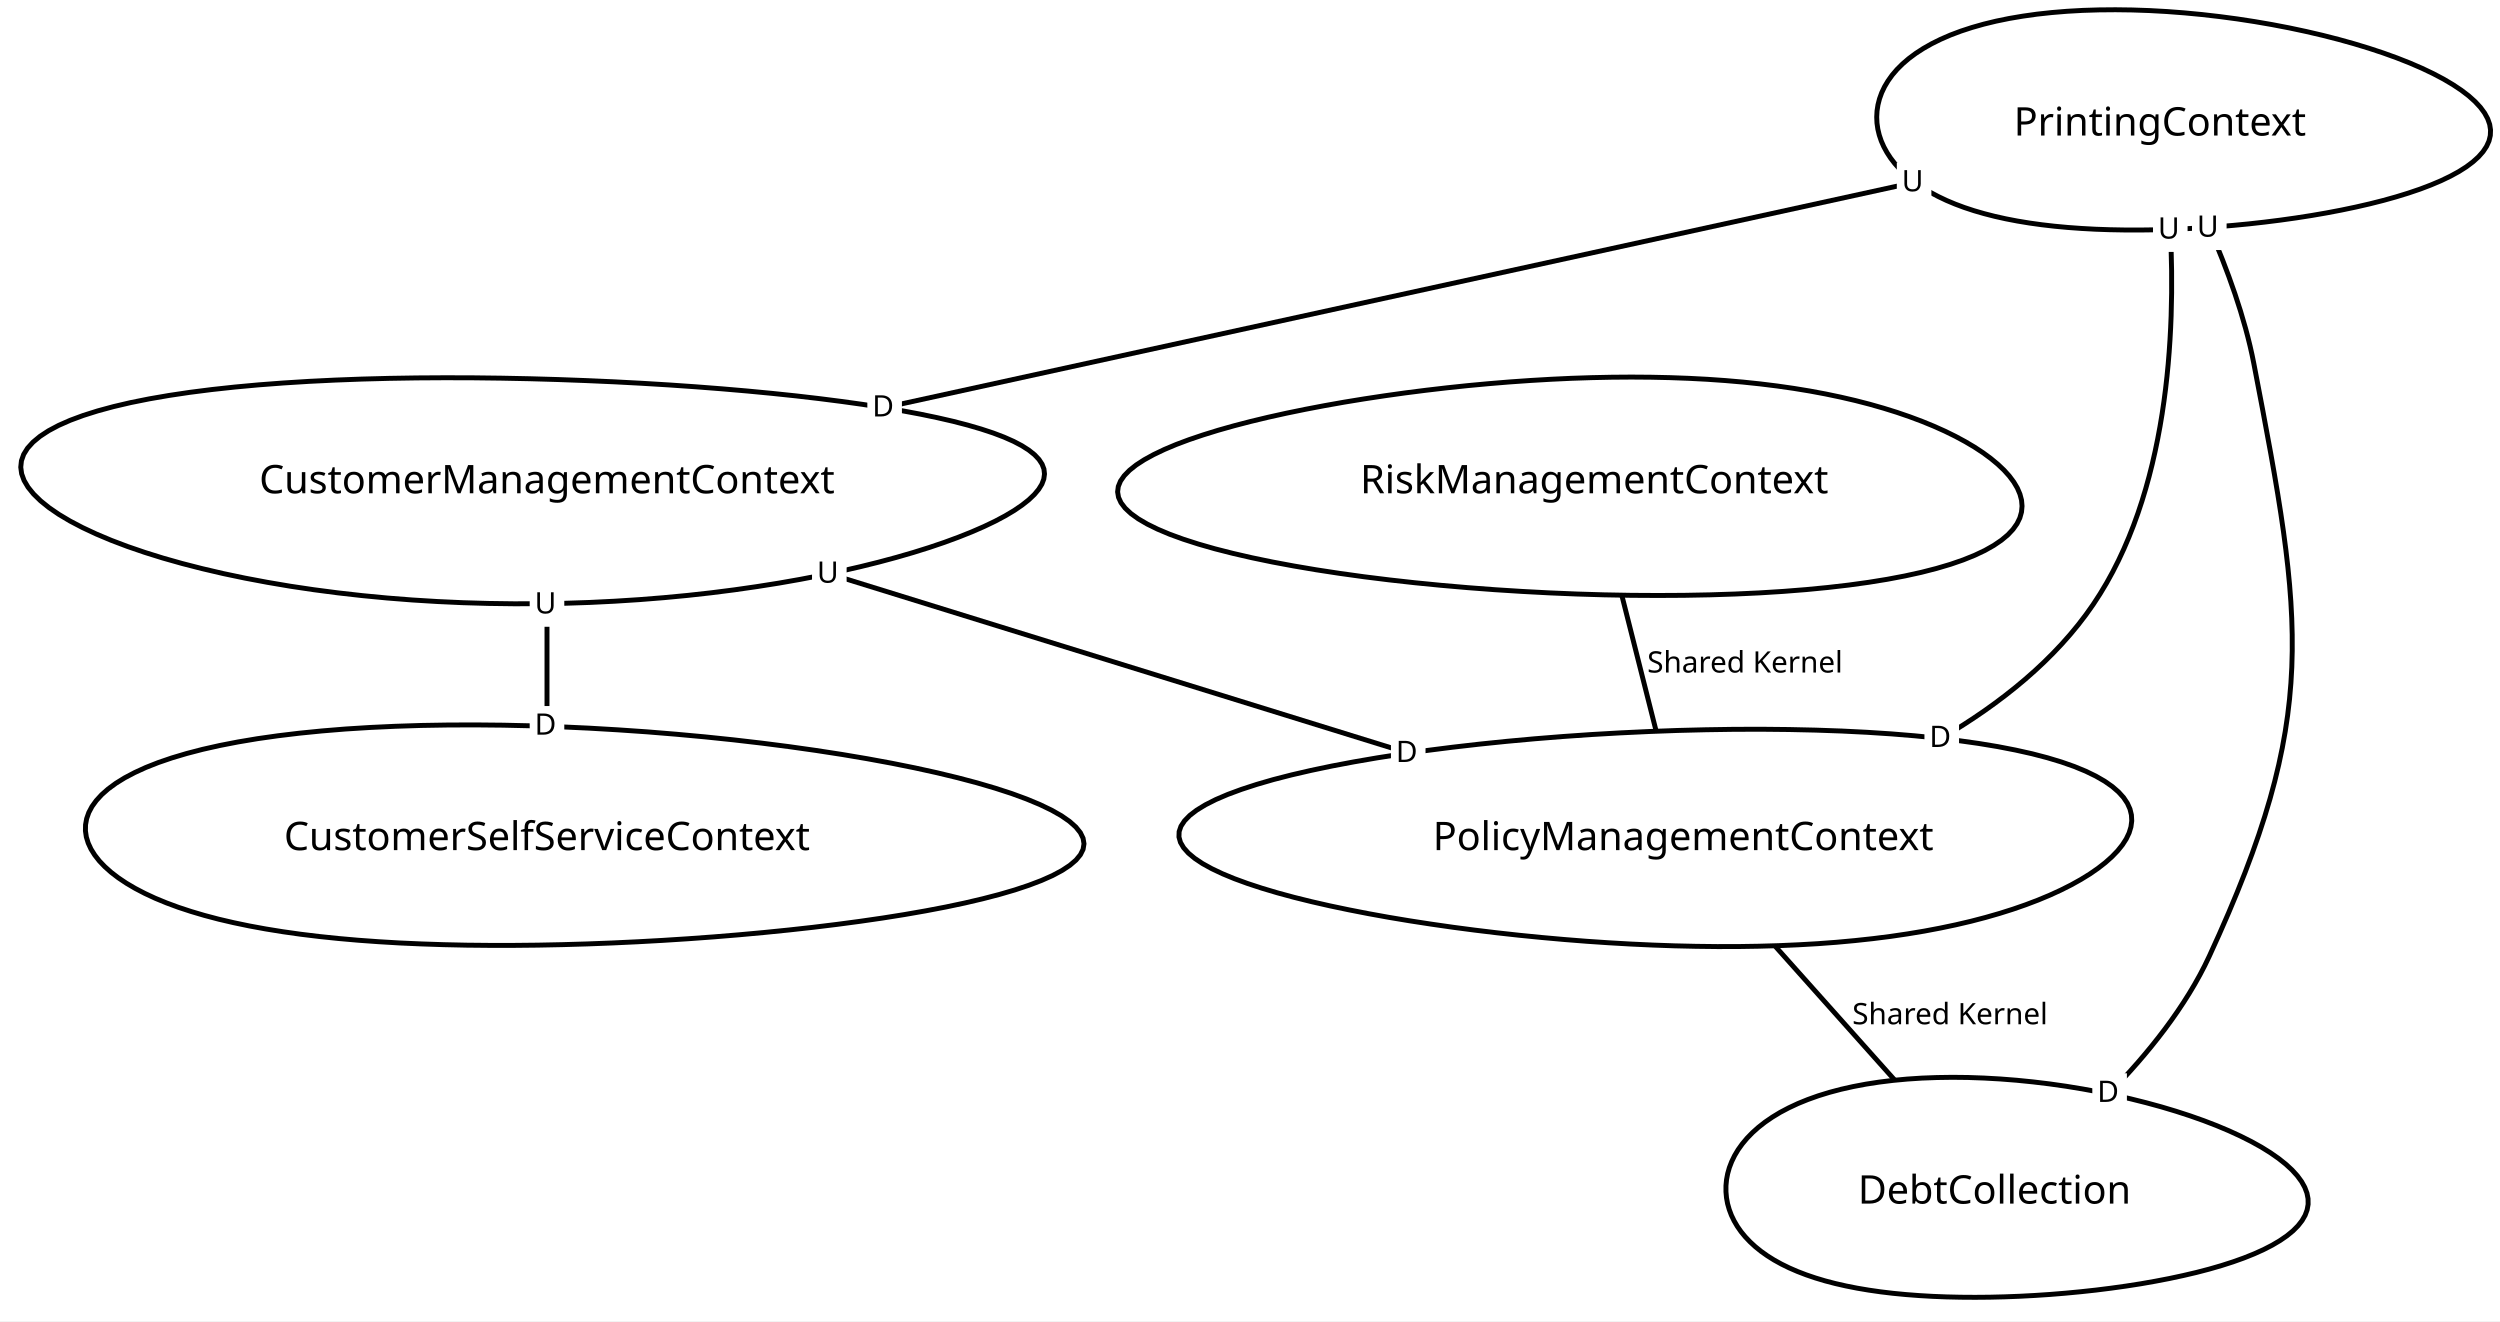
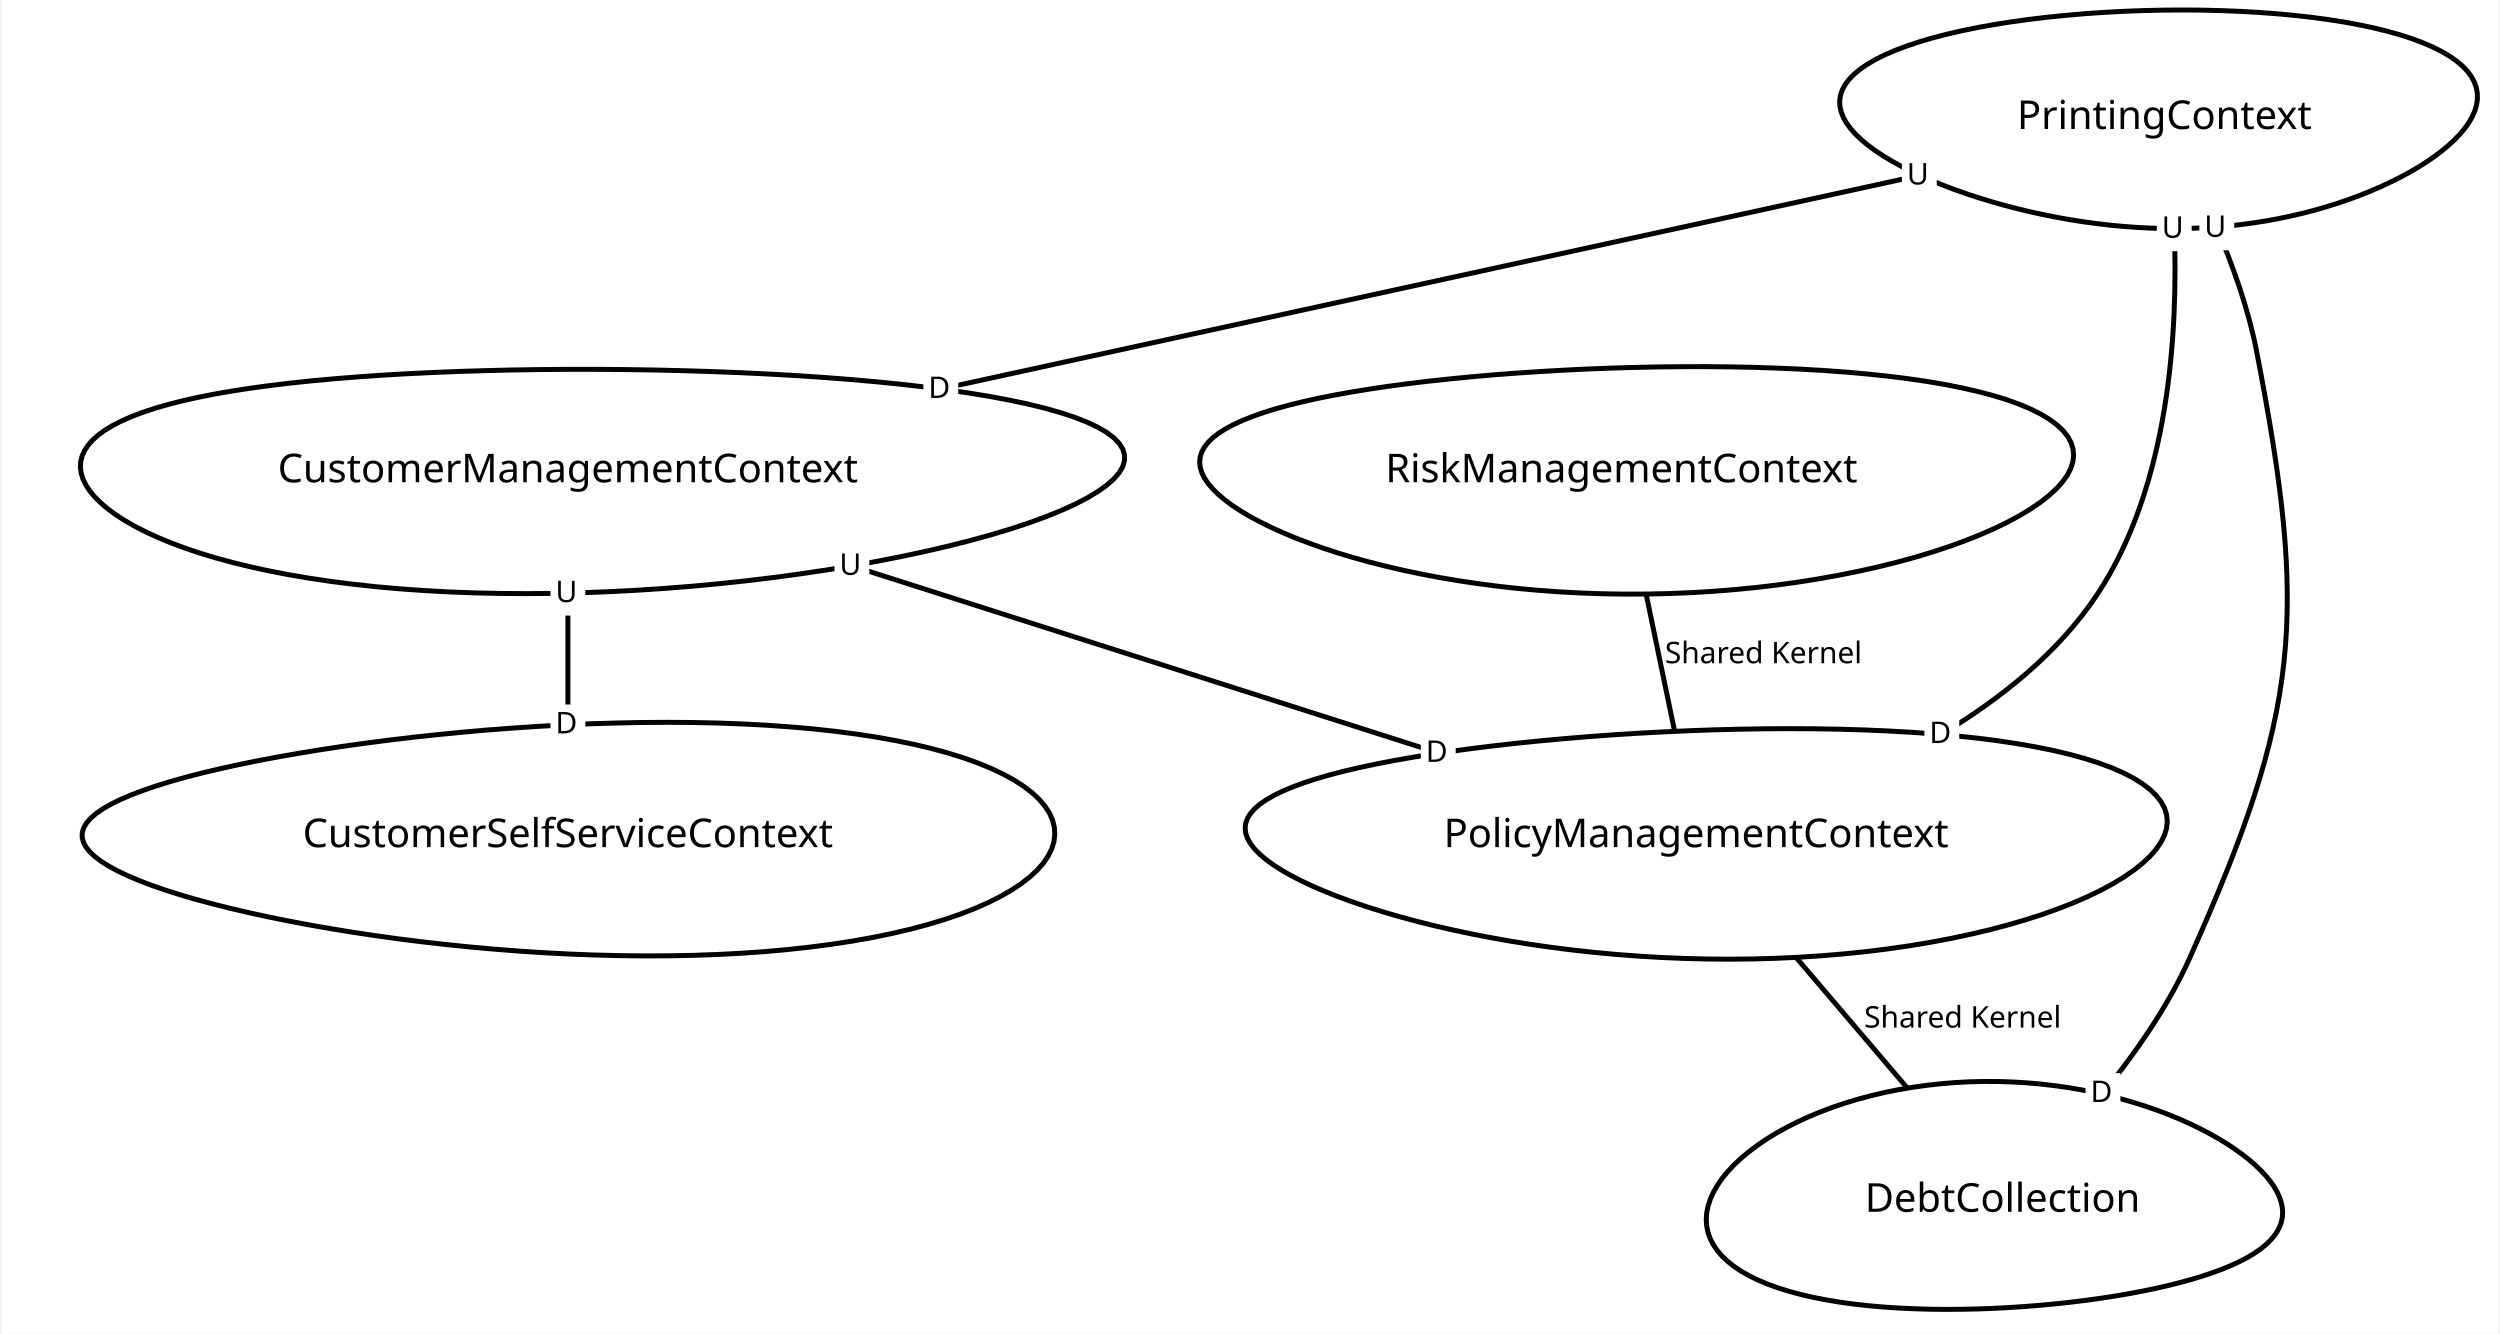
- <svg xmlns="http://www.w3.org/2000/svg" width="2000px" height="1057px" viewBox="0.00 0.00 1012.12 534.89">
-   <g id="graph0" class="graph" transform="scale(1.0 1.0) rotate(0) translate(4 530.89)">
-     <polygon fill="white" stroke="transparent" points="-4,4 -4,-530.89 1008.12,-530.89 1008.12,4 -4,4" />
+ <svg xmlns="http://www.w3.org/2000/svg" width="2000px" height="1067px" viewBox="0.00 0.00 1002.68 535.50">
+   <g id="graph0" class="graph" transform="scale(1.0 1.0) rotate(0) translate(4 531.5)">
+     <polygon fill="white" stroke="transparent" points="-4,4 -4,-531.5 998.68,-531.5 998.68,4 -4,4" />
    <g id="node1" class="node">
-       <polygon fill="none" stroke="black" stroke-width="2" points="34.98,-314.7 41.04,-312.15 47.58,-309.67 54.55,-307.28 61.94,-304.97 69.72,-302.77 77.87,-300.68 86.35,-298.7 95.13,-296.86 104.2,-295.15 113.51,-293.57 123.05,-292.15 132.78,-290.88 142.68,-289.76 152.71,-288.8 162.86,-288 173.09,-287.37 183.37,-286.9 193.69,-286.6 204.01,-286.46 214.31,-286.48 224.57,-286.66 234.76,-287 244.86,-287.5 254.85,-288.14 264.71,-288.93 274.41,-289.85 283.94,-290.91 293.28,-292.1 302.4,-293.41 311.3,-294.82 319.95,-296.34 328.34,-297.96 336.44,-299.67 344.25,-301.46 351.75,-303.32 358.93,-305.25 365.76,-307.23 372.24,-309.26 378.35,-311.33 384.08,-313.44 389.42,-315.57 394.35,-317.72 398.86,-319.88 402.94,-322.05 406.58,-324.22 409.76,-326.39 412.49,-328.54 414.74,-330.68 416.51,-332.8 417.8,-334.89 418.58,-336.96 418.86,-339 418.64,-341 417.89,-342.97 416.63,-344.9 414.85,-346.79 412.54,-348.64 409.71,-350.45 406.36,-352.21 402.48,-353.93 398.09,-355.6 393.18,-357.22 387.77,-358.8 381.86,-360.33 375.46,-361.8 368.59,-363.23 361.26,-364.6 353.48,-365.91 345.27,-367.18 336.65,-368.38 327.64,-369.53 318.26,-370.62 308.55,-371.64 298.51,-372.6 288.19,-373.49 277.6,-374.31 266.79,-375.06 255.78,-375.73 244.6,-376.32 233.29,-376.82 221.89,-377.24 210.43,-377.57 198.94,-377.8 187.47,-377.94 176.05,-377.97 164.72,-377.9 153.52,-377.72 142.48,-377.43 131.64,-377.02 121.04,-376.5 110.72,-375.85 100.71,-375.09 91.04,-374.2 81.74,-373.19 72.86,-372.06 64.42,-370.8 56.44,-369.42 48.95,-367.92 41.99,-366.29 35.56,-364.55 29.7,-362.7 24.41,-360.74 19.72,-358.67 15.64,-356.5 12.18,-354.23 9.35,-351.88 7.15,-349.45 5.59,-346.95 4.68,-344.38 4.4,-341.76 4.76,-339.09 5.75,-336.38 7.36,-333.65 9.59,-330.9 12.41,-328.15 15.82,-325.4 19.8,-322.67 24.33,-319.97 29.4,-317.31 34.98,-314.7" />
-       <text text-anchor="middle" x="217.45" y="-331.19" font-family="sans-serif" font-size="16.00">CustomerManagementContext</text>
+       <polygon fill="none" stroke="black" stroke-width="2" points="393.7,-316.87 401.47,-319.21 408.72,-321.61 415.42,-324.06 421.54,-326.54 427.05,-329.04 431.94,-331.56 436.17,-334.09 439.73,-336.61 442.6,-339.13 444.76,-341.62 446.22,-344.09 446.95,-346.53 446.95,-348.92 446.23,-351.26 444.78,-353.55 442.61,-355.77 439.73,-357.93 436.15,-360.01 431.88,-362.02 426.94,-363.95 421.36,-365.8 415.15,-367.56 408.35,-369.23 400.97,-370.8 393.06,-372.29 384.64,-373.68 375.75,-374.97 366.43,-376.17 356.7,-377.27 346.62,-378.28 336.22,-379.19 325.53,-380.01 314.61,-380.73 303.5,-381.36 292.22,-381.89 280.83,-382.33 269.37,-382.68 257.87,-382.95 246.37,-383.12 234.91,-383.21 223.52,-383.21 212.25,-383.12 201.13,-382.95 190.18,-382.69 179.43,-382.36 168.92,-381.93 158.67,-381.43 148.71,-380.85 139.06,-380.18 129.73,-379.43 120.75,-378.61 112.13,-377.7 103.89,-376.71 96.04,-375.64 88.59,-374.49 81.56,-373.27 74.94,-371.96 68.75,-370.57 62.99,-369.11 57.66,-367.57 52.77,-365.95 48.31,-364.26 44.3,-362.5 40.72,-360.67 37.58,-358.77 34.88,-356.8 32.62,-354.78 30.79,-352.69 29.38,-350.55 28.41,-348.35 27.87,-346.12 27.75,-343.84 28.05,-341.53 28.78,-339.18 29.92,-336.82 31.48,-334.44 33.45,-332.05 35.84,-329.66 38.64,-327.28 41.84,-324.91 45.46,-322.57 49.48,-320.25 53.91,-317.98 58.74,-315.76 63.97,-313.59 69.59,-311.49 75.61,-309.46 82.01,-307.52 88.8,-305.67 95.96,-303.93 103.49,-302.29 111.37,-300.76 119.61,-299.36 128.18,-298.08 137.08,-296.95 146.28,-295.95 155.78,-295.1 165.56,-294.4 175.59,-293.85 185.85,-293.46 196.33,-293.23 206.99,-293.16 217.81,-293.26 228.76,-293.51 239.81,-293.93 250.93,-294.5 262.08,-295.24 273.24,-296.12 284.37,-297.16 295.42,-298.35 306.37,-299.67 317.17,-301.14 327.79,-302.73 338.18,-304.44 348.31,-306.27 358.14,-308.21 367.64,-310.25 376.75,-312.38 385.45,-314.59 393.7,-316.87" />
+       <text text-anchor="middle" x="223.48" y="-337.86" font-family="sans-serif" font-size="16.00">CustomerManagementContext</text>
    </g>
    <g id="node2" class="node">
-       <polygon fill="none" stroke="black" stroke-width="2" points="594.9,-229.63 584.07,-228.39 573.54,-227.05 563.34,-225.61 553.53,-224.08 544.14,-222.46 535.2,-220.77 526.76,-219 518.85,-217.17 511.5,-215.28 504.74,-213.32 498.6,-211.32 493.08,-209.28 488.22,-207.2 484.03,-205.08 480.52,-202.94 477.69,-200.78 475.56,-198.6 474.12,-196.42 473.37,-194.23 473.3,-192.04 473.91,-189.86 475.19,-187.69 477.11,-185.53 479.66,-183.4 482.82,-181.29 486.57,-179.22 490.89,-177.17 495.73,-175.17 501.09,-173.21 506.91,-171.3 513.19,-169.43 519.87,-167.62 526.93,-165.87 534.34,-164.18 542.06,-162.56 550.05,-161 558.29,-159.51 566.74,-158.1 575.37,-156.77 584.14,-155.51 593.03,-154.34 602,-153.26 611.04,-152.26 620.11,-151.36 629.18,-150.55 638.24,-149.83 647.27,-149.22 656.24,-148.7 665.13,-148.29 673.93,-147.98 682.62,-147.78 691.19,-147.68 699.64,-147.69 707.93,-147.82 716.08,-148.05 724.07,-148.4 731.89,-148.85 739.54,-149.42 747.01,-150.11 754.3,-150.9 761.4,-151.8 768.31,-152.82 775.03,-153.94 781.54,-155.17 787.86,-156.5 793.96,-157.93 799.85,-159.47 805.52,-161.1 810.96,-162.82 816.17,-164.63 821.14,-166.52 825.86,-168.49 830.33,-170.54 834.52,-172.65 838.43,-174.83 842.05,-177.06 845.36,-179.35 848.35,-181.68 851,-184.04 853.31,-186.43 855.25,-188.85 856.81,-191.27 857.97,-193.71 858.71,-196.14 859.03,-198.57 858.9,-200.98 858.32,-203.36 857.26,-205.71 855.72,-208.02 853.68,-210.28 851.14,-212.48 848.08,-214.62 844.49,-216.69 840.39,-218.68 835.75,-220.59 830.59,-222.4 824.9,-224.12 818.69,-225.74 811.97,-227.24 804.75,-228.64 797.03,-229.92 788.85,-231.07 780.21,-232.11 771.15,-233.01 761.67,-233.79 751.82,-234.43 741.62,-234.94 731.1,-235.31 720.3,-235.55 709.26,-235.66 698.02,-235.63 686.62,-235.46 675.09,-235.17 663.49,-234.74 651.86,-234.19 640.25,-233.52 628.7,-232.72 617.26,-231.8 605.98,-230.77 594.9,-229.63" />
-       <text text-anchor="middle" x="677.45" y="-186.73" font-family="sans-serif" font-size="16.00">PolicyManagementContext</text>
+       <polygon fill="none" stroke="black" stroke-width="2" points="855.8,-184.99 858.76,-187.78 861.2,-190.59 863.12,-193.39 864.5,-196.18 865.33,-198.94 865.62,-201.68 865.35,-204.37 864.53,-207.01 863.14,-209.58 861.2,-212.08 858.7,-214.5 855.65,-216.84 852.06,-219.08 847.93,-221.22 843.29,-223.25 838.13,-225.16 832.48,-226.96 826.36,-228.64 819.77,-230.2 812.76,-231.62 805.32,-232.92 797.5,-234.1 789.31,-235.14 780.78,-236.05 771.95,-236.83 762.83,-237.49 753.47,-238.02 743.88,-238.43 734.11,-238.72 724.18,-238.89 714.13,-238.95 703.99,-238.89 693.8,-238.73 683.58,-238.47 673.37,-238.1 663.2,-237.64 653.1,-237.1 643.11,-236.46 633.25,-235.74 623.56,-234.94 614.06,-234.07 604.78,-233.13 595.76,-232.12 587,-231.04 578.54,-229.9 570.41,-228.7 562.61,-227.45 555.18,-226.14 548.12,-224.77 541.46,-223.36 535.21,-221.9 529.38,-220.39 523.99,-218.83 519.05,-217.23 514.56,-215.58 510.54,-213.89 506.98,-212.16 503.89,-210.39 501.28,-208.58 499.15,-206.73 497.5,-204.84 496.32,-202.92 495.62,-200.96 495.39,-198.97 495.63,-196.95 496.33,-194.91 497.49,-192.83 499.1,-190.74 501.15,-188.63 503.64,-186.5 506.55,-184.36 509.87,-182.22 513.6,-180.08 517.73,-177.94 522.24,-175.81 527.11,-173.71 532.35,-171.62 537.94,-169.57 543.85,-167.55 550.09,-165.58 556.63,-163.66 563.47,-161.8 570.58,-160.01 577.95,-158.3 585.57,-156.67 593.42,-155.14 601.49,-153.7 609.75,-152.37 618.19,-151.16 626.8,-150.07 635.55,-149.11 644.42,-148.29 653.4,-147.61 662.47,-147.07 671.6,-146.69 680.79,-146.46 689.99,-146.39 699.2,-146.48 708.39,-146.74 717.54,-147.16 726.63,-147.75 735.63,-148.5 744.52,-149.41 753.27,-150.49 761.87,-151.73 770.28,-153.12 778.49,-154.66 786.47,-156.35 794.19,-158.17 801.63,-160.13 808.77,-162.21 815.59,-164.4 822.05,-166.71 828.15,-169.11 833.85,-171.6 839.14,-174.17 844,-176.8 848.41,-179.49 852.35,-182.22 855.8,-184.99" />
+       <text text-anchor="middle" x="676.48" y="-191.37" font-family="sans-serif" font-size="16.00">PolicyManagementContext</text>
    </g>
    <g id="edge1" class="edge">
-       <path fill="none" stroke="black" stroke-width="2" d="M331.75,-298.59C403.33,-276.42 495.12,-247.99 566.12,-226" />
-       <text text-anchor="middle" x="475.95" y="-258.62" font-family="sans-serif" font-size="12.00">        </text>
-       <polygon fill="white" stroke="transparent" points="559.12,-217 559.12,-234 573.12,-234 573.12,-217 559.12,-217" />
-       <text text-anchor="start" x="561.12" y="-222.4" font-family="sans-serif" font-size="12.00">D</text>
-       <polygon fill="white" stroke="transparent" points="324.75,-289.59 324.75,-306.59 338.75,-306.59 338.75,-289.59 324.75,-289.59" />
-       <text text-anchor="start" x="326.75" y="-294.99" font-family="sans-serif" font-size="12.00">U</text>
+       <path fill="none" stroke="black" stroke-width="2" d="M337.5,-304.29C409.84,-281.22 502.69,-251.6 572.92,-229.2" />
+       <text text-anchor="middle" x="478.98" y="-265.21" font-family="sans-serif" font-size="12.00">        </text>
+       <polygon fill="white" stroke="transparent" points="565.92,-220.2 565.92,-237.2 579.92,-237.2 579.92,-220.2 565.92,-220.2" />
+       <text text-anchor="start" x="567.92" y="-225.6" font-family="sans-serif" font-size="12.00">D</text>
+       <polygon fill="white" stroke="transparent" points="330.5,-295.29 330.5,-312.29 344.5,-312.29 344.5,-295.29 330.5,-295.29" />
+       <text text-anchor="start" x="332.5" y="-300.69" font-family="sans-serif" font-size="12.00">U</text>
    </g>
    <g id="node4" class="node">
-       <polygon fill="none" stroke="black" stroke-width="2" points="304.26,-230.06 292.89,-231.38 281.36,-232.58 269.71,-233.65 257.98,-234.61 246.21,-235.42 234.46,-236.11 222.76,-236.65 211.16,-237.05 199.7,-237.31 188.41,-237.42 177.34,-237.38 166.52,-237.2 155.98,-236.86 145.75,-236.38 135.87,-235.76 126.35,-234.98 117.22,-234.07 108.5,-233.02 100.2,-231.84 92.35,-230.52 84.95,-229.08 78.02,-227.52 71.56,-225.84 65.58,-224.06 60.09,-222.18 55.07,-220.2 50.54,-218.13 46.48,-215.99 42.91,-213.78 39.8,-211.5 37.16,-209.17 34.98,-206.79 33.24,-204.38 31.94,-201.93 31.08,-199.47 30.63,-196.99 30.59,-194.52 30.95,-192.04 31.71,-189.58 32.84,-187.14 34.35,-184.73 36.21,-182.35 38.44,-180.02 41.01,-177.73 43.91,-175.51 47.15,-173.34 50.72,-171.24 54.61,-169.21 58.82,-167.25 63.35,-165.38 68.18,-163.59 73.32,-161.9 78.76,-160.29 84.51,-158.77 90.55,-157.36 96.89,-156.04 103.53,-154.82 110.45,-153.7 117.66,-152.68 125.15,-151.77 132.91,-150.96 140.95,-150.25 149.25,-149.65 157.79,-149.14 166.59,-148.75 175.61,-148.45 184.84,-148.25 194.28,-148.16 203.91,-148.16 213.7,-148.26 223.63,-148.46 233.69,-148.75 243.84,-149.14 254.07,-149.62 264.34,-150.19 274.62,-150.85 284.89,-151.6 295.11,-152.44 305.24,-153.37 315.25,-154.38 325.11,-155.47 334.77,-156.65 344.21,-157.91 353.37,-159.24 362.23,-160.65 370.74,-162.14 378.87,-163.69 386.58,-165.32 393.83,-167.02 400.59,-168.78 406.83,-170.6 412.51,-172.49 417.61,-174.43 422.09,-176.42 425.93,-178.47 429.11,-180.56 431.61,-182.69 433.4,-184.86 434.49,-187.06 434.85,-189.29 434.48,-191.54 433.38,-193.81 431.54,-196.09 428.97,-198.37 425.68,-200.66 421.67,-202.93 416.97,-205.19 411.58,-207.43 405.54,-209.65 398.85,-211.82 391.56,-213.96 383.69,-216.04 375.27,-218.07 366.34,-220.03 356.94,-221.92 347.1,-223.73 336.87,-225.46 326.29,-227.09 315.4,-228.63 304.26,-230.06" />
-       <text text-anchor="middle" x="217.45" y="-186.73" font-family="sans-serif" font-size="16.00">CustomerSelfServiceContext</text>
+       <polygon fill="none" stroke="black" stroke-width="2" points="418.97,-196.44 418.79,-199.32 418.08,-202.19 416.83,-205.02 415.04,-207.8 412.72,-210.53 409.87,-213.2 406.5,-215.78 402.63,-218.29 398.25,-220.69 393.38,-222.99 388.04,-225.18 382.23,-227.25 375.98,-229.2 369.29,-231.01 362.2,-232.69 354.71,-234.22 346.86,-235.62 338.65,-236.86 330.12,-237.96 321.28,-238.91 312.17,-239.7 302.8,-240.35 293.21,-240.85 283.43,-241.21 273.47,-241.42 263.37,-241.49 253.16,-241.42 242.87,-241.22 232.52,-240.9 222.15,-240.44 211.79,-239.88 201.46,-239.19 191.19,-238.41 181.02,-237.52 170.97,-236.53 161.07,-235.46 151.35,-234.3 141.84,-233.07 132.56,-231.76 123.55,-230.39 114.81,-228.95 106.39,-227.47 98.3,-225.93 90.56,-224.34 83.2,-222.71 76.24,-221.05 69.69,-219.35 63.58,-217.62 57.91,-215.86 52.71,-214.08 47.98,-212.28 43.74,-210.46 40.01,-208.62 36.78,-206.76 34.07,-204.89 31.89,-203 30.23,-201.11 29.1,-199.2 28.51,-197.29 28.45,-195.37 28.92,-193.44 29.93,-191.5 31.46,-189.56 33.51,-187.62 36.07,-185.68 39.14,-183.74 42.71,-181.81 46.76,-179.88 51.29,-177.97 56.28,-176.06 61.72,-174.17 67.59,-172.31 73.88,-170.46 80.56,-168.65 87.62,-166.87 95.05,-165.13 102.81,-163.44 110.89,-161.8 119.28,-160.21 127.93,-158.69 136.84,-157.24 145.98,-155.86 155.33,-154.57 164.85,-153.37 174.53,-152.27 184.34,-151.27 194.26,-150.38 204.25,-149.61 214.29,-148.96 224.36,-148.44 234.43,-148.05 244.48,-147.81 254.47,-147.7 264.38,-147.75 274.18,-147.94 283.85,-148.29 293.37,-148.79 302.7,-149.45 311.83,-150.27 320.72,-151.25 329.36,-152.38 337.72,-153.66 345.78,-155.1 353.52,-156.69 360.91,-158.41 367.94,-160.28 374.58,-162.28 380.82,-164.41 386.64,-166.65 392.02,-169.01 396.94,-171.47 401.41,-174.02 405.39,-176.65 408.88,-179.35 411.86,-182.11 414.34,-184.92 416.29,-187.78 417.72,-190.65 418.61,-193.54 418.97,-196.44" />
+       <text text-anchor="middle" x="223.48" y="-191.37" font-family="sans-serif" font-size="16.00">CustomerSelfServiceContext</text>
    </g>
    <g id="edge2" class="edge">
-       <path fill="none" stroke="black" stroke-width="2" d="M217.45,-286.15C217.45,-270.31 217.45,-252.73 217.45,-237.06" />
-       <text text-anchor="middle" x="232.95" y="-258.62" font-family="sans-serif" font-size="12.00">        </text>
-       <polygon fill="white" stroke="transparent" points="210.45,-228.06 210.45,-245.06 224.45,-245.06 224.45,-228.06 210.45,-228.06" />
-       <text text-anchor="start" x="212.45" y="-233.46" font-family="sans-serif" font-size="12.00">D</text>
-       <polygon fill="white" stroke="transparent" points="210.45,-277.15 210.45,-294.15 224.45,-294.15 224.45,-277.15 210.45,-277.15" />
-       <text text-anchor="start" x="212.45" y="-282.55" font-family="sans-serif" font-size="12.00">U</text>
+       <path fill="none" stroke="black" stroke-width="2" d="M223.48,-293.35C223.48,-276.4 223.48,-257.35 223.48,-240.65" />
+       <text text-anchor="middle" x="238.98" y="-265.21" font-family="sans-serif" font-size="12.00">        </text>
+       <polygon fill="white" stroke="transparent" points="216.48,-231.65 216.48,-248.65 230.48,-248.65 230.48,-231.65 216.48,-231.65" />
+       <text text-anchor="start" x="218.48" y="-237.05" font-family="sans-serif" font-size="12.00">D</text>
+       <polygon fill="white" stroke="transparent" points="216.48,-284.35 216.48,-301.35 230.48,-301.35 230.48,-284.35 216.48,-284.35" />
+       <text text-anchor="start" x="218.48" y="-289.75" font-family="sans-serif" font-size="12.00">U</text>
    </g>
    <g id="node3" class="node">
-       <polygon fill="none" stroke="black" stroke-width="2" points="864.88,-84.46 858.61,-86.03 852.2,-87.49 845.69,-88.83 839.1,-90.04 832.45,-91.13 825.78,-92.08 819.09,-92.89 812.43,-93.56 805.81,-94.08 799.25,-94.45 792.78,-94.68 786.41,-94.75 780.16,-94.66 774.06,-94.43 768.12,-94.04 762.35,-93.5 756.77,-92.81 751.4,-91.98 746.23,-91 741.29,-89.89 736.58,-88.64 732.11,-87.26 727.88,-85.75 723.9,-84.13 720.18,-82.39 716.71,-80.56 713.51,-78.62 710.56,-76.6 707.87,-74.49 705.43,-72.31 703.26,-70.07 701.34,-67.77 699.66,-65.43 698.24,-63.04 697.07,-60.63 696.13,-58.19 695.44,-55.74 694.98,-53.29 694.75,-50.84 694.75,-48.4 694.97,-45.98 695.41,-43.58 696.08,-41.22 696.95,-38.91 698.05,-36.63 699.35,-34.41 700.86,-32.25 702.58,-30.16 704.51,-28.13 706.64,-26.17 708.97,-24.29 711.51,-22.49 714.25,-20.77 717.2,-19.14 720.34,-17.6 723.68,-16.15 727.22,-14.79 730.96,-13.52 734.89,-12.34 739.02,-11.26 743.33,-10.28 747.83,-9.39 752.51,-8.6 757.37,-7.9 762.39,-7.3 767.58,-6.8 772.92,-6.39 778.4,-6.07 784.02,-5.85 789.76,-5.72 795.62,-5.68 801.57,-5.73 807.6,-5.88 813.7,-6.11 819.86,-6.44 826.04,-6.85 832.24,-7.36 838.43,-7.95 844.6,-8.62 850.72,-9.39 856.77,-10.24 862.74,-11.17 868.58,-12.2 874.3,-13.3 879.85,-14.49 885.23,-15.75 890.4,-17.1 895.34,-18.53 900.04,-20.04 904.46,-21.62 908.6,-23.28 912.43,-25.01 915.93,-26.81 919.09,-28.68 921.89,-30.61 924.32,-32.6 926.35,-34.65 927.99,-36.75 929.23,-38.9 930.04,-41.1 930.44,-43.33 930.41,-45.6 929.96,-47.89 929.08,-50.21 927.78,-52.55 926.06,-54.89 923.93,-57.24 921.39,-59.58 918.46,-61.91 915.15,-64.22 911.48,-66.5 907.45,-68.74 903.08,-70.94 898.4,-73.09 893.43,-75.18 888.18,-77.2 882.67,-79.15 876.94,-81.01 871,-82.79 864.88,-84.46" />
-       <text text-anchor="middle" x="803.45" y="-43.62" font-family="sans-serif" font-size="16.00">DebtCollection</text>
+       <polygon fill="none" stroke="black" stroke-width="2" points="689.12,-61.08 686.9,-58.35 685,-55.6 683.42,-52.85 682.18,-50.1 681.28,-47.37 680.72,-44.67 680.52,-42 680.68,-39.37 681.19,-36.81 682.06,-34.3 683.29,-31.87 684.87,-29.52 686.8,-27.25 689.08,-25.09 691.7,-23.02 694.65,-21.05 697.92,-19.2 701.51,-17.46 705.4,-15.84 709.58,-14.33 714.03,-12.95 718.75,-11.7 723.71,-10.56 728.9,-9.55 734.3,-8.66 739.89,-7.9 745.65,-7.26 751.57,-6.73 757.62,-6.33 763.79,-6.04 770.04,-5.85 776.37,-5.78 782.74,-5.82 789.15,-5.95 795.56,-6.18 801.96,-6.51 808.33,-6.93 814.64,-7.44 820.89,-8.02 827.03,-8.69 833.07,-9.44 838.98,-10.26 844.75,-11.15 850.35,-12.11 855.78,-13.13 861.01,-14.22 866.04,-15.37 870.85,-16.58 875.44,-17.84 879.78,-19.16 883.88,-20.53 887.71,-21.95 891.29,-23.43 894.58,-24.95 897.61,-26.53 900.35,-28.15 902.8,-29.82 904.96,-31.54 906.84,-33.3 908.42,-35.11 909.71,-36.96 910.7,-38.85 911.41,-40.78 911.82,-42.75 911.95,-44.75 911.79,-46.79 911.35,-48.86 910.64,-50.96 909.65,-53.07 908.39,-55.21 906.87,-57.37 905.09,-59.53 903.05,-61.7 900.78,-63.87 898.26,-66.03 895.5,-68.18 892.53,-70.32 889.33,-72.42 885.91,-74.49 882.3,-76.52 878.48,-78.51 874.47,-80.43 870.29,-82.29 865.93,-84.08 861.4,-85.79 856.72,-87.41 851.89,-88.93 846.92,-90.35 841.82,-91.65 836.61,-92.84 831.29,-93.9 825.87,-94.83 820.37,-95.61 814.79,-96.26 809.15,-96.75 803.46,-97.09 797.73,-97.27 791.98,-97.3 786.22,-97.16 780.45,-96.85 774.71,-96.38 769,-95.75 763.34,-94.95 757.73,-94 752.21,-92.88 746.77,-91.6 741.45,-90.18 736.25,-88.61 731.18,-86.89 726.28,-85.05 721.55,-83.08 717,-80.98 712.65,-78.78 708.53,-76.48 704.63,-74.08 700.98,-71.6 697.6,-69.05 694.48,-66.44 691.65,-63.78 689.12,-61.08" />
+       <text text-anchor="middle" x="799.48" y="-44.97" font-family="sans-serif" font-size="16.00">DebtCollection</text>
    </g>
    <g id="edge3" class="edge">
-       <path fill="none" stroke="black" stroke-width="2" d="M714.57,-147.95C729.82,-130.88 747.51,-111.07 763.07,-93.63" />
-       <text text-anchor="middle" x="785.45" y="-116.23" font-family="sans-serif" font-size="12.00">Shared Kernel</text>
+       <path fill="none" stroke="black" stroke-width="2" d="M716.76,-146.89C731.05,-130.11 747.09,-111.28 761.21,-94.7" />
+       <text text-anchor="middle" x="783.48" y="-118.93" font-family="sans-serif" font-size="12.00">Shared Kernel</text>
    </g>
    <g id="node5" class="node">
-       <polygon fill="none" stroke="black" stroke-width="2" points="929.58,-518.16 922.77,-519.61 915.84,-520.94 908.81,-522.15 901.72,-523.24 894.59,-524.19 887.45,-525.01 880.32,-525.69 873.23,-526.23 866.21,-526.62 859.27,-526.86 852.45,-526.95 845.75,-526.89 839.21,-526.69 832.85,-526.33 826.67,-525.82 820.69,-525.17 814.94,-524.36 809.41,-523.42 804.13,-522.34 799.11,-521.12 794.35,-519.77 789.85,-518.3 785.63,-516.71 781.69,-515 778.04,-513.19 774.67,-511.28 771.58,-509.28 768.77,-507.19 766.25,-505.03 764.01,-502.8 762.05,-500.51 760.37,-498.16 758.95,-495.78 757.8,-493.36 756.92,-490.92 756.29,-488.46 755.91,-485.99 755.78,-483.52 755.89,-481.06 756.24,-478.62 756.82,-476.2 757.63,-473.81 758.67,-471.46 759.93,-469.16 761.4,-466.9 763.08,-464.71 764.98,-462.57 767.09,-460.51 769.4,-458.51 771.92,-456.59 774.64,-454.76 777.56,-453 780.69,-451.34 784.01,-449.76 787.53,-448.28 791.25,-446.89 795.16,-445.6 799.27,-444.41 803.56,-443.31 808.04,-442.31 812.71,-441.41 817.56,-440.61 822.59,-439.91 827.78,-439.31 833.14,-438.81 838.65,-438.41 844.31,-438.1 850.12,-437.9 856.04,-437.79 862.09,-437.77 868.24,-437.85 874.47,-438.02 880.79,-438.29 887.15,-438.65 893.56,-439.1 899.99,-439.64 906.43,-440.26 912.84,-440.98 919.21,-441.78 925.53,-442.67 931.76,-443.64 937.88,-444.7 943.87,-445.84 949.7,-447.06 955.36,-448.36 960.82,-449.74 966.05,-451.2 971.03,-452.73 975.74,-454.33 980.16,-456.01 984.26,-457.75 988.03,-459.56 991.45,-461.43 994.49,-463.36 997.15,-465.36 999.41,-467.4 1001.25,-469.49 1002.67,-471.63 1003.66,-473.81 1004.2,-476.03 1004.29,-478.27 1003.94,-480.55 1003.13,-482.84 1001.88,-485.14 1000.17,-487.46 998.03,-489.77 995.46,-492.08 992.46,-494.37 989.05,-496.64 985.25,-498.89 981.06,-501.1 976.51,-503.27 971.61,-505.39 966.39,-507.45 960.87,-509.44 955.07,-511.36 949.01,-513.2 942.73,-514.95 936.24,-516.61 929.58,-518.16" />
-       <text text-anchor="middle" x="870.45" y="-476.02" font-family="sans-serif" font-size="16.00">PrintingContext</text>
+       <polygon fill="none" stroke="black" stroke-width="2" points="840.14,-526.53 832.39,-525.99 824.76,-525.33 817.28,-524.57 809.98,-523.69 802.88,-522.71 796.02,-521.62 789.41,-520.43 783.1,-519.14 777.09,-517.75 771.42,-516.28 766.1,-514.72 761.15,-513.07 756.59,-511.36 752.42,-509.56 748.67,-507.71 745.34,-505.78 742.44,-503.81 739.97,-501.77 737.93,-499.7 736.33,-497.58 735.16,-495.43 734.41,-493.24 734.09,-491.04 734.19,-488.81 734.69,-486.57 735.58,-484.32 736.85,-482.08 738.49,-479.84 740.48,-477.6 742.8,-475.39 745.44,-473.19 748.38,-471.03 751.6,-468.89 755.09,-466.79 758.81,-464.74 762.76,-462.74 766.92,-460.79 771.26,-458.9 775.77,-457.07 780.43,-455.31 785.22,-453.63 790.13,-452.02 795.14,-450.5 800.23,-449.06 805.4,-447.72 810.62,-446.46 815.9,-445.31 821.2,-444.25 826.54,-443.3 831.89,-442.46 837.25,-441.73 842.61,-441.1 847.96,-440.6 853.3,-440.2 858.63,-439.93 863.93,-439.77 869.21,-439.73 874.46,-439.81 879.68,-440.01 884.86,-440.33 890,-440.77 895.09,-441.32 900.15,-442 905.15,-442.78 910.09,-443.69 914.98,-444.7 919.8,-445.82 924.56,-447.05 929.23,-448.39 933.82,-449.82 938.32,-451.35 942.71,-452.97 947,-454.68 951.16,-456.47 955.19,-458.34 959.08,-460.28 962.8,-462.29 966.36,-464.36 969.72,-466.49 972.89,-468.67 975.84,-470.89 978.56,-473.15 981.03,-475.44 983.24,-477.76 985.17,-480.09 986.81,-482.43 988.14,-484.78 989.15,-487.12 989.82,-489.45 990.14,-491.77 990.1,-494.07 989.69,-496.33 988.9,-498.56 987.72,-500.74 986.15,-502.88 984.18,-504.96 981.8,-506.97 979.03,-508.92 975.85,-510.8 972.27,-512.6 968.3,-514.32 963.94,-515.94 959.21,-517.48 954.12,-518.91 948.67,-520.25 942.89,-521.48 936.8,-522.61 930.41,-523.62 923.74,-524.52 916.83,-525.3 909.69,-525.97 902.36,-526.51 894.85,-526.94 887.2,-527.24 879.45,-527.43 871.61,-527.49 863.73,-527.43 855.84,-527.25 847.96,-526.95 840.14,-526.53" />
+       <text text-anchor="middle" x="864.48" y="-479.7" font-family="sans-serif" font-size="16.00">PrintingContext</text>
    </g>
    <g id="edge6" class="edge">
-       <path fill="none" stroke="black" stroke-width="2" d="M770.92,-457.05C659.61,-432.7 478.66,-393.12 354.14,-365.89" />
-       <text text-anchor="middle" x="578.95" y="-405.15" font-family="sans-serif" font-size="12.00">        </text>
-       <polygon fill="white" stroke="transparent" points="347.14,-356.89 347.14,-373.89 361.14,-373.89 361.14,-356.89 347.14,-356.89" />
-       <text text-anchor="start" x="349.14" y="-362.29" font-family="sans-serif" font-size="12.00">D</text>
-       <polygon fill="white" stroke="transparent" points="763.92,-448.05 763.92,-465.05 777.92,-465.05 777.92,-448.05 763.92,-448.05" />
-       <text text-anchor="start" x="765.92" y="-453.45" font-family="sans-serif" font-size="12.00">U</text>
+       <path fill="none" stroke="black" stroke-width="2" d="M766.08,-461.04C661.32,-438.18 494.29,-401.74 373.2,-375.32" />
+       <text text-anchor="middle" x="596.98" y="-411.91" font-family="sans-serif" font-size="12.00">        </text>
+       <polygon fill="white" stroke="transparent" points="366.2,-366.32 366.2,-383.32 380.2,-383.32 380.2,-366.32 366.2,-366.32" />
+       <text text-anchor="start" x="368.2" y="-371.72" font-family="sans-serif" font-size="12.00">D</text>
+       <polygon fill="white" stroke="transparent" points="759.08,-452.04 759.08,-469.04 773.08,-469.04 773.08,-452.04 759.08,-452.04" />
+       <text text-anchor="start" x="761.08" y="-457.44" font-family="sans-serif" font-size="12.00">U</text>
+     </g>
+     <g id="edge4" class="edge">
+       <path fill="none" stroke="black" stroke-width="2" d="M868.42,-439.65C870.02,-398.6 866.54,-336.61 837.48,-292.81 822.07,-269.59 799,-251.09 775.1,-236.77" />
+       <text text-anchor="middle" x="881.98" y="-338.56" font-family="sans-serif" font-size="12.00">        </text>
+       <polygon fill="white" stroke="transparent" points="768.1,-227.77 768.1,-244.77 782.1,-244.77 782.1,-227.77 768.1,-227.77" />
+       <text text-anchor="start" x="770.1" y="-233.17" font-family="sans-serif" font-size="12.00">D</text>
+       <polygon fill="white" stroke="transparent" points="861.42,-430.65 861.42,-447.65 875.42,-447.65 875.42,-430.65 861.42,-430.65" />
+       <text text-anchor="start" x="863.42" y="-436.05" font-family="sans-serif" font-size="12.00">U</text>
    </g>
    <g id="edge5" class="edge">
-       <path fill="none" stroke="black" stroke-width="2" d="M874.64,-437.91C876.79,-396.19 874.05,-331.35 843.45,-286.22 828.18,-263.7 805.66,-245.9 782.11,-232.09" />
-       <text text-anchor="middle" x="888.95" y="-331.89" font-family="sans-serif" font-size="12.00">        </text>
-       <polygon fill="white" stroke="transparent" points="775.11,-223.09 775.11,-240.09 789.11,-240.09 789.11,-223.09 775.11,-223.09" />
-       <text text-anchor="start" x="777.11" y="-228.49" font-family="sans-serif" font-size="12.00">D</text>
-       <polygon fill="white" stroke="transparent" points="867.64,-428.91 867.64,-445.91 881.64,-445.91 881.64,-428.91 867.64,-428.91" />
-       <text text-anchor="start" x="869.64" y="-434.31" font-family="sans-serif" font-size="12.00">U</text>
-     </g>
-     <g id="edge4" class="edge">
-       <path fill="none" stroke="black" stroke-width="2" d="M890.43,-438.67C897.63,-422.1 904.86,-402.43 908.45,-383.75 928.66,-278.75 935.27,-240.92 890.45,-143.83 880.96,-123.27 865.42,-104.09 850.07,-88.39" />
-       <text text-anchor="middle" x="938.95" y="-258.62" font-family="sans-serif" font-size="12.00">        </text>
-       <polygon fill="white" stroke="transparent" points="843.07,-79.39 843.07,-96.39 857.07,-96.39 857.07,-79.39 843.07,-79.39" />
-       <text text-anchor="start" x="845.07" y="-84.79" font-family="sans-serif" font-size="12.00">D</text>
-       <polygon fill="white" stroke="transparent" points="883.43,-429.67 883.43,-446.67 897.43,-446.67 897.43,-429.67 883.43,-429.67" />
-       <text text-anchor="start" x="885.43" y="-435.07" font-family="sans-serif" font-size="12.00">U</text>
+       <path fill="none" stroke="black" stroke-width="2" d="M885.51,-440.02C891.98,-424.79 898.25,-407.24 901.48,-390.51 922.22,-283.4 919.06,-246.1 874.48,-146.53 865.89,-127.33 852.72,-108.5 839.81,-92.64" />
+       <text text-anchor="middle" x="927.98" y="-265.21" font-family="sans-serif" font-size="12.00">        </text>
+       <polygon fill="white" stroke="transparent" points="832.81,-83.64 832.81,-100.64 846.81,-100.64 846.81,-83.64 832.81,-83.64" />
+       <text text-anchor="start" x="834.81" y="-89.04" font-family="sans-serif" font-size="12.00">D</text>
+       <polygon fill="white" stroke="transparent" points="878.51,-431.02 878.51,-448.02 892.51,-448.02 892.51,-431.02 878.51,-431.02" />
+       <text text-anchor="start" x="880.51" y="-436.42" font-family="sans-serif" font-size="12.00">U</text>
    </g>
    <g id="node6" class="node">
-       <polygon fill="none" stroke="black" stroke-width="2" points="601.18,-292.16 612.22,-291.46 623.31,-290.87 634.39,-290.41 645.43,-290.08 656.37,-289.88 667.19,-289.82 677.83,-289.88 688.27,-290.08 698.45,-290.41 708.35,-290.87 717.93,-291.47 727.17,-292.2 736.03,-293.06 744.48,-294.04 752.51,-295.15 760.1,-296.38 767.22,-297.73 773.86,-299.19 780.01,-300.77 785.66,-302.44 790.81,-304.22 795.44,-306.09 799.56,-308.04 803.17,-310.08 806.27,-312.19 808.87,-314.36 810.97,-316.6 812.59,-318.89 813.73,-321.22 814.4,-323.6 814.62,-326 814.41,-328.42 813.77,-330.85 812.73,-333.29 811.29,-335.73 809.48,-338.16 807.31,-340.57 804.79,-342.96 801.95,-345.31 798.8,-347.63 795.35,-349.9 791.61,-352.11 787.61,-354.27 783.35,-356.36 778.84,-358.38 774.1,-360.32 769.13,-362.18 763.95,-363.96 758.56,-365.64 752.96,-367.24 747.18,-368.73 741.2,-370.12 735.04,-371.41 728.71,-372.59 722.2,-373.66 715.52,-374.62 708.67,-375.47 701.66,-376.21 694.5,-376.83 687.18,-377.34 679.71,-377.73 672.11,-378.01 664.36,-378.18 656.49,-378.24 648.5,-378.18 640.4,-378.01 632.2,-377.74 623.91,-377.35 615.56,-376.86 607.14,-376.27 598.69,-375.57 590.21,-374.78 581.74,-373.89 573.28,-372.9 564.87,-371.83 556.53,-370.66 548.28,-369.41 540.15,-368.08 532.17,-366.66 524.37,-365.17 516.78,-363.61 509.43,-361.98 502.35,-360.28 495.58,-358.52 489.14,-356.7 483.07,-354.82 477.39,-352.9 472.14,-350.93 467.35,-348.91 463.04,-346.85 459.24,-344.76 455.98,-342.65 453.28,-340.5 451.16,-338.33 449.64,-336.15 448.74,-333.96 448.46,-331.76 448.83,-329.56 449.84,-327.37 451.51,-325.18 453.83,-323.01 456.81,-320.86 460.43,-318.74 464.69,-316.65 469.58,-314.59 475.08,-312.59 481.18,-310.63 487.85,-308.72 495.07,-306.88 502.81,-305.1 511.04,-303.39 519.73,-301.77 528.84,-300.22 538.34,-298.77 548.19,-297.4 558.35,-296.14 568.77,-294.98 579.41,-293.93 590.23,-292.99 601.18,-292.16" />
-       <text text-anchor="middle" x="641.45" y="-331.19" font-family="sans-serif" font-size="16.00">RiskManagementContext</text>
+       <polygon fill="none" stroke="black" stroke-width="2" points="810.74,-327.14 814.67,-329.83 818.12,-332.54 821.08,-335.26 823.53,-337.98 825.46,-340.7 826.86,-343.39 827.72,-346.06 828.03,-348.69 827.79,-351.27 827,-353.79 825.65,-356.25 823.75,-358.63 821.3,-360.93 818.31,-363.15 814.78,-365.27 810.73,-367.29 806.17,-369.21 801.11,-371.03 795.56,-372.73 789.56,-374.31 783.11,-375.78 776.25,-377.14 768.99,-378.37 761.35,-379.48 753.38,-380.48 745.08,-381.35 736.51,-382.11 727.67,-382.75 718.61,-383.28 709.35,-383.69 699.93,-384 690.38,-384.2 680.74,-384.29 671.03,-384.28 661.29,-384.18 651.54,-383.98 641.83,-383.69 632.18,-383.31 622.62,-382.84 613.19,-382.29 603.91,-381.67 594.8,-380.97 585.9,-380.19 577.23,-379.34 568.82,-378.43 560.68,-377.44 552.84,-376.4 545.31,-375.28 538.12,-374.11 531.28,-372.88 524.8,-371.59 518.7,-370.24 513,-368.84 507.69,-367.38 502.8,-365.86 498.32,-364.29 494.26,-362.67 490.63,-360.99 487.43,-359.27 484.67,-357.49 482.33,-355.67 480.43,-353.8 478.97,-351.88 477.93,-349.92 477.32,-347.92 477.13,-345.87 477.36,-343.8 478.01,-341.69 479.06,-339.55 480.52,-337.38 482.37,-335.2 484.61,-333 487.23,-330.79 490.22,-328.57 493.58,-326.36 497.29,-324.15 501.35,-321.96 505.75,-319.79 510.48,-317.65 515.52,-315.54 520.88,-313.49 526.53,-311.48 532.47,-309.53 538.69,-307.66 545.18,-305.86 551.92,-304.15 558.9,-302.53 566.11,-301.01 573.54,-299.6 581.18,-298.31 589,-297.15 597,-296.11 605.15,-295.21 613.45,-294.46 621.87,-293.85 630.41,-293.4 639.03,-293.1 647.72,-292.96 656.46,-292.99 665.23,-293.18 674.01,-293.53 682.77,-294.05 691.5,-294.74 700.17,-295.58 708.76,-296.59 717.24,-297.76 725.58,-299.08 733.77,-300.55 741.78,-302.16 749.58,-303.91 757.15,-305.79 764.46,-307.79 771.48,-309.91 778.2,-312.13 784.59,-314.45 790.62,-316.85 796.27,-319.34 801.52,-321.89 806.35,-324.49 810.74,-327.14" />
+       <text text-anchor="middle" x="646.48" y="-337.86" font-family="sans-serif" font-size="16.00">RiskManagementContext</text>
    </g>
    <g id="edge7" class="edge">
-       <path fill="none" stroke="black" stroke-width="2" d="M652.64,-289.69C657.02,-272.38 662.02,-252.57 666.39,-235.3" />
-       <text text-anchor="middle" x="702.45" y="-258.62" font-family="sans-serif" font-size="12.00">Shared Kernel</text>
+       <path fill="none" stroke="black" stroke-width="2" d="M656.39,-292.95C660.08,-275.19 664.23,-255.2 667.8,-238.01" />
+       <text text-anchor="middle" x="703.48" y="-265.21" font-family="sans-serif" font-size="12.00">Shared Kernel</text>
    </g>
  </g>
</svg>
